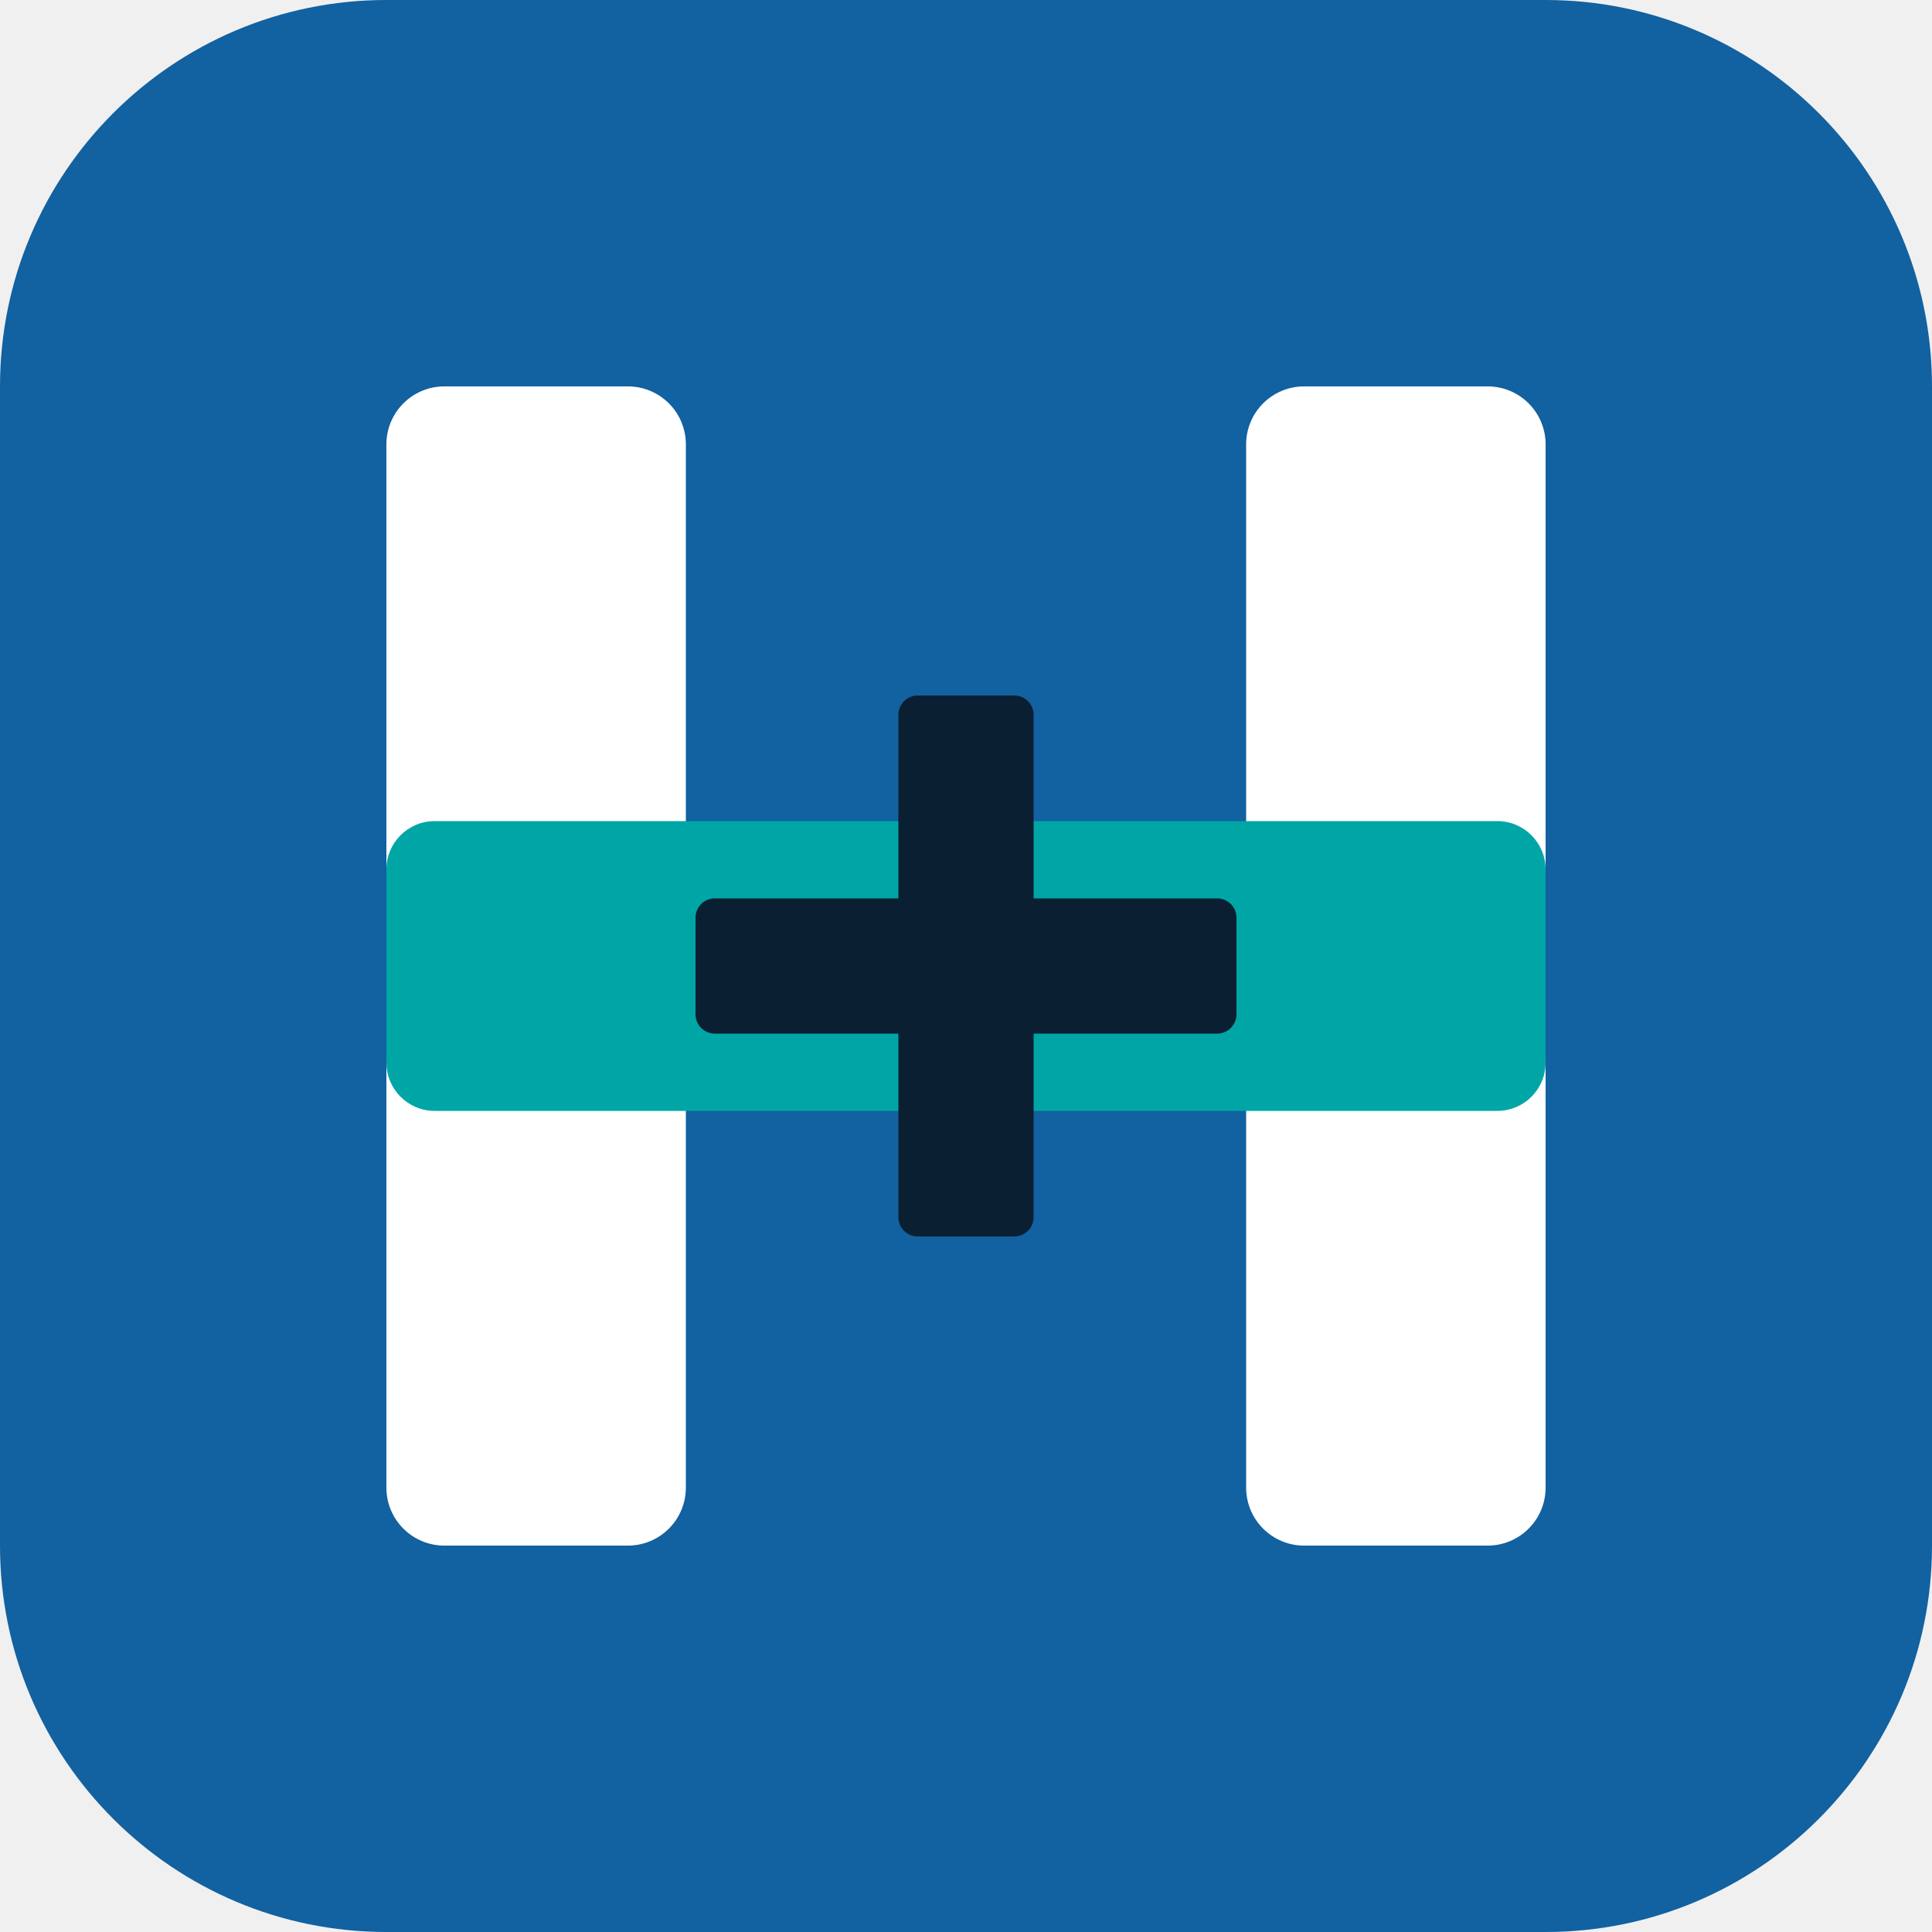
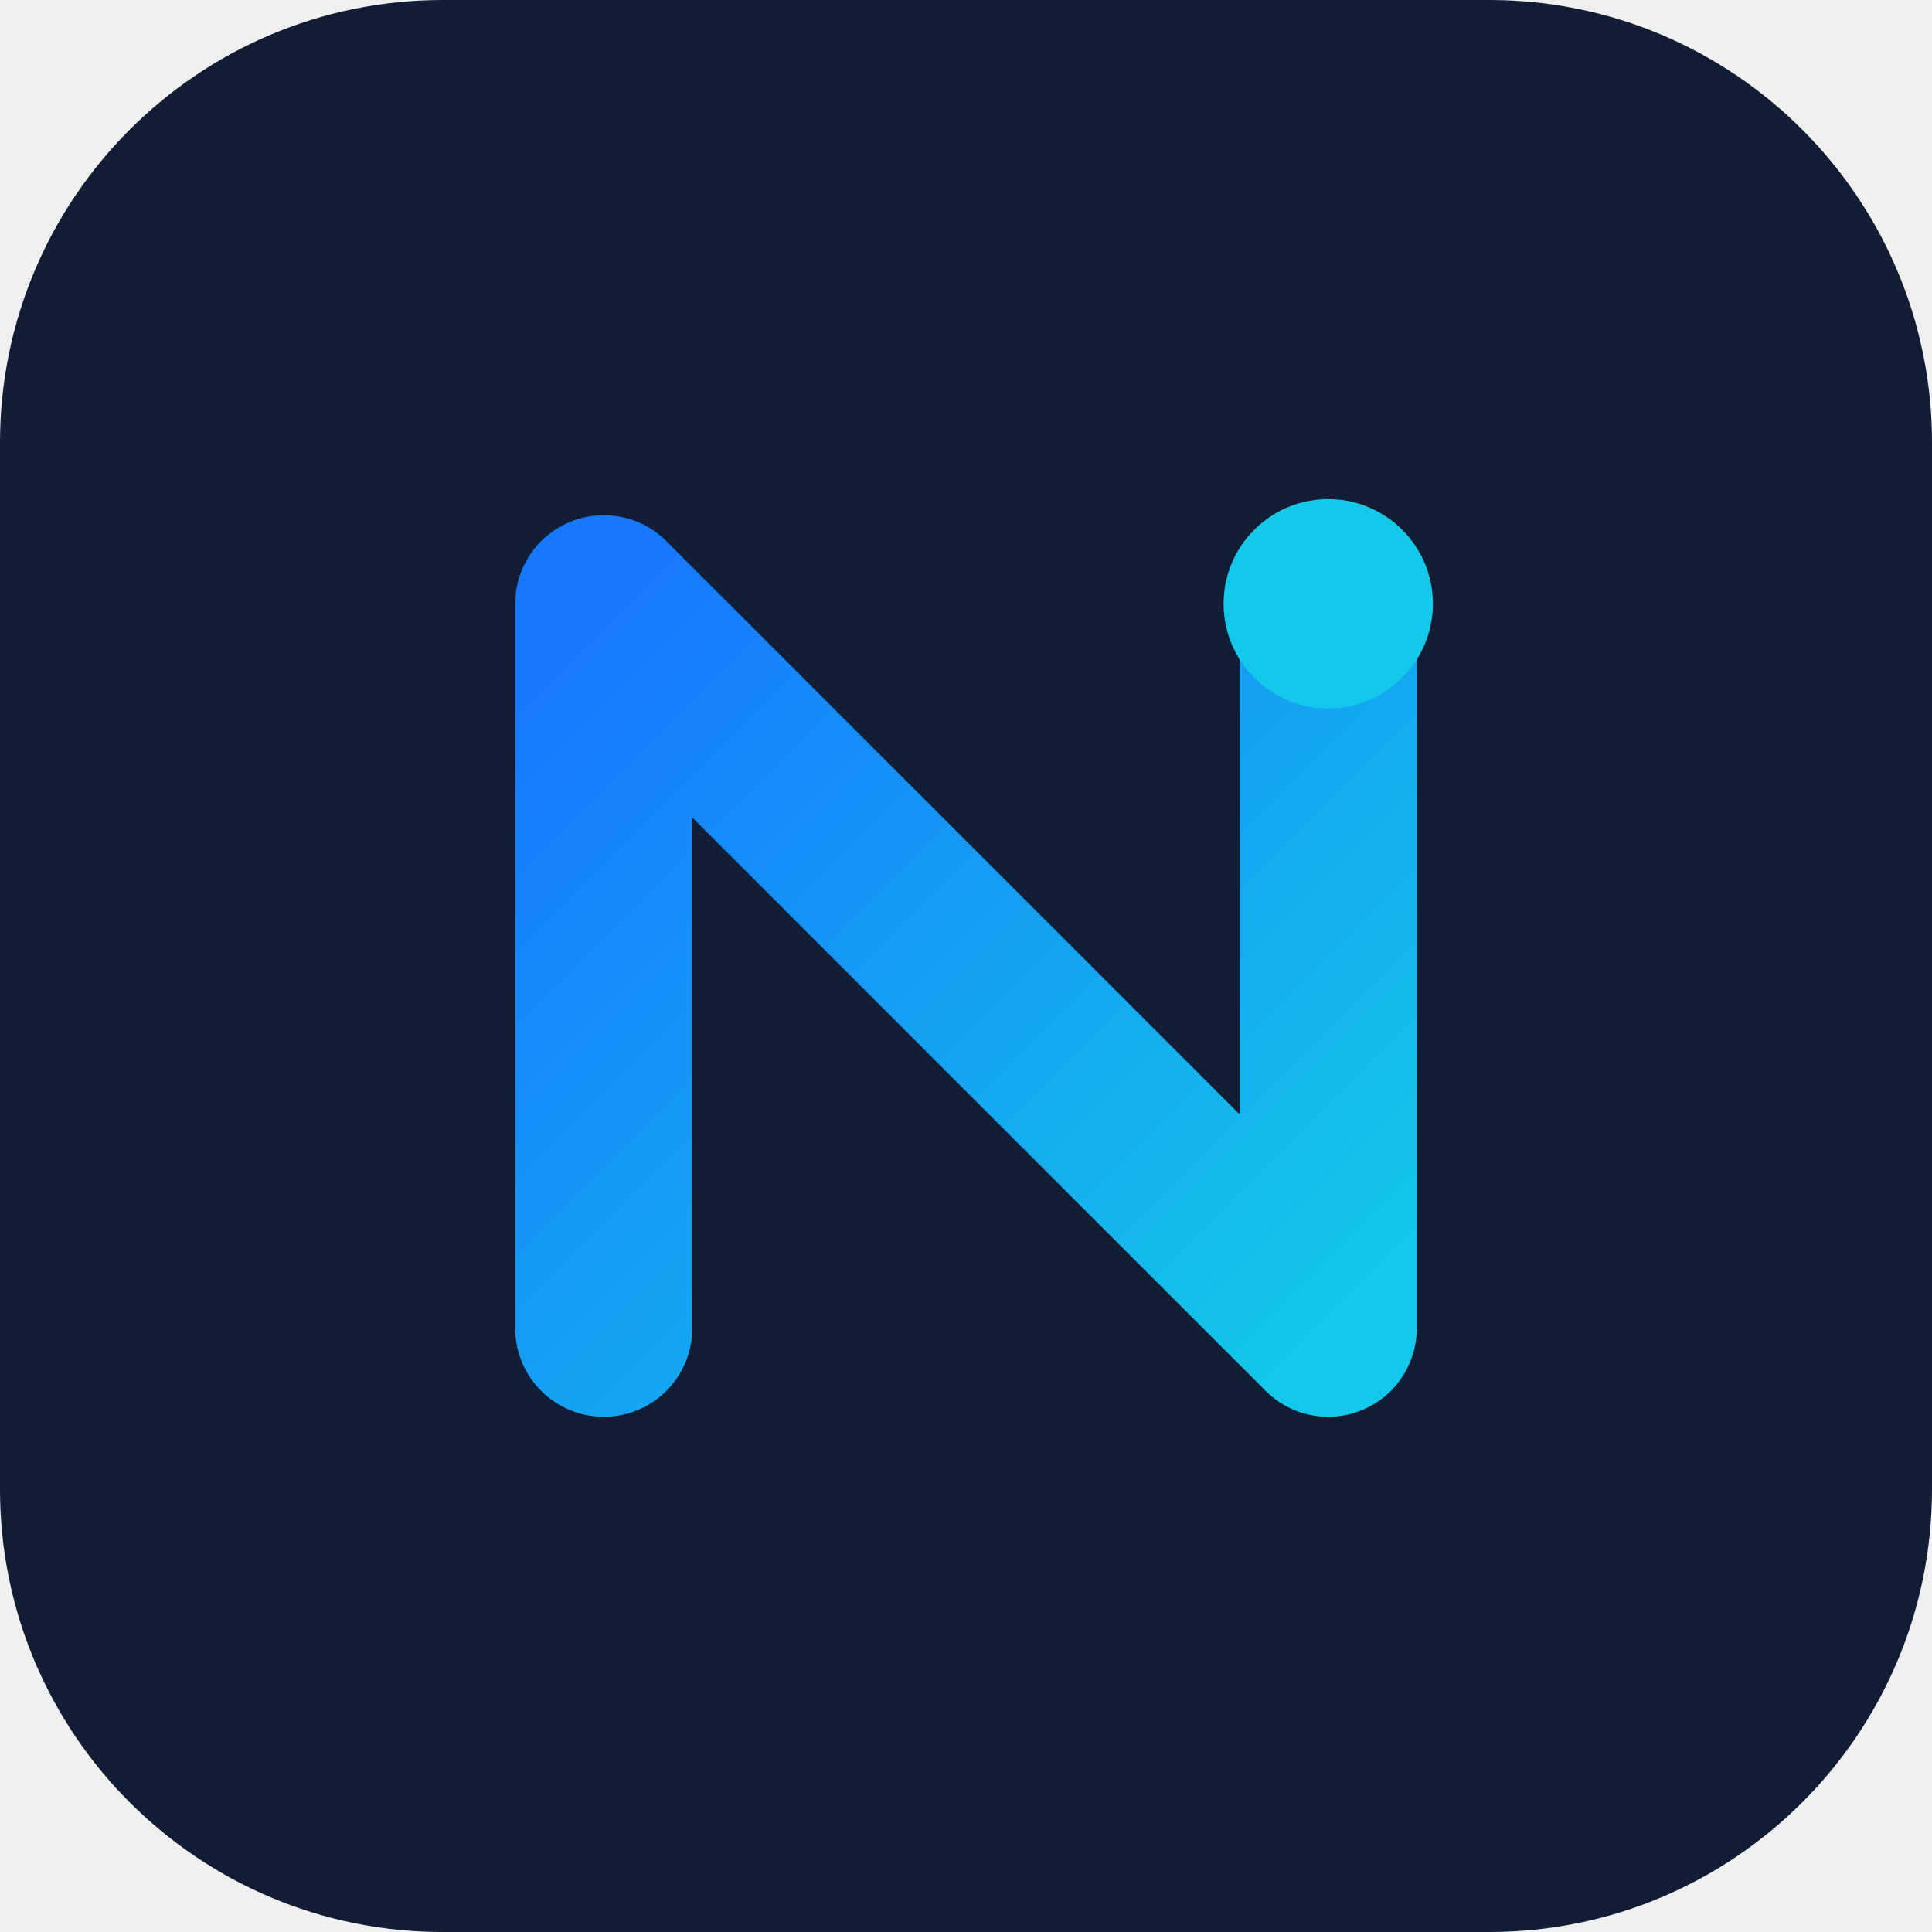
- <svg xmlns="http://www.w3.org/2000/svg" viewBox="0 0 40 40">
-   <rect width="40" height="40" rx="8" fill="#1261A0" />
-   <rect x="8" y="8" width="6.2" height="24" rx="1.2" fill="#FFFFFF" />
-   <rect x="25.8" y="8" width="6.2" height="24" rx="1.2" fill="#FFFFFF" />
-   <rect x="8" y="17" width="24" height="6" rx="1" fill="#00A6A6" />
-   <rect x="18.6" y="14.4" width="2.8" height="11.2" rx="0.4" fill="#0B1F33" />
-   <rect x="14.4" y="18.6" width="11.2" height="2.8" rx="0.4" fill="#0B1F33" />
+ <svg xmlns="http://www.w3.org/2000/svg" viewBox="0 0 48 48" role="img" aria-label="Natex Cloud">
+   <defs>
+     <linearGradient id="nc" x1="0" y1="0" x2="1" y2="1">
+       <stop offset="0" stop-color="#1677FF" />
+       <stop offset="1" stop-color="#13C8E8" />
+     </linearGradient>
+   </defs>
+   <rect width="48" height="48" rx="11" fill="#101D35" />
+   <path d="M15 33V15l18 18V15" fill="none" stroke="url(#nc)" stroke-width="4.4" stroke-linecap="round" stroke-linejoin="round" />
+   <circle cx="33" cy="15" r="2.6" fill="#13C8E8" />
</svg>
